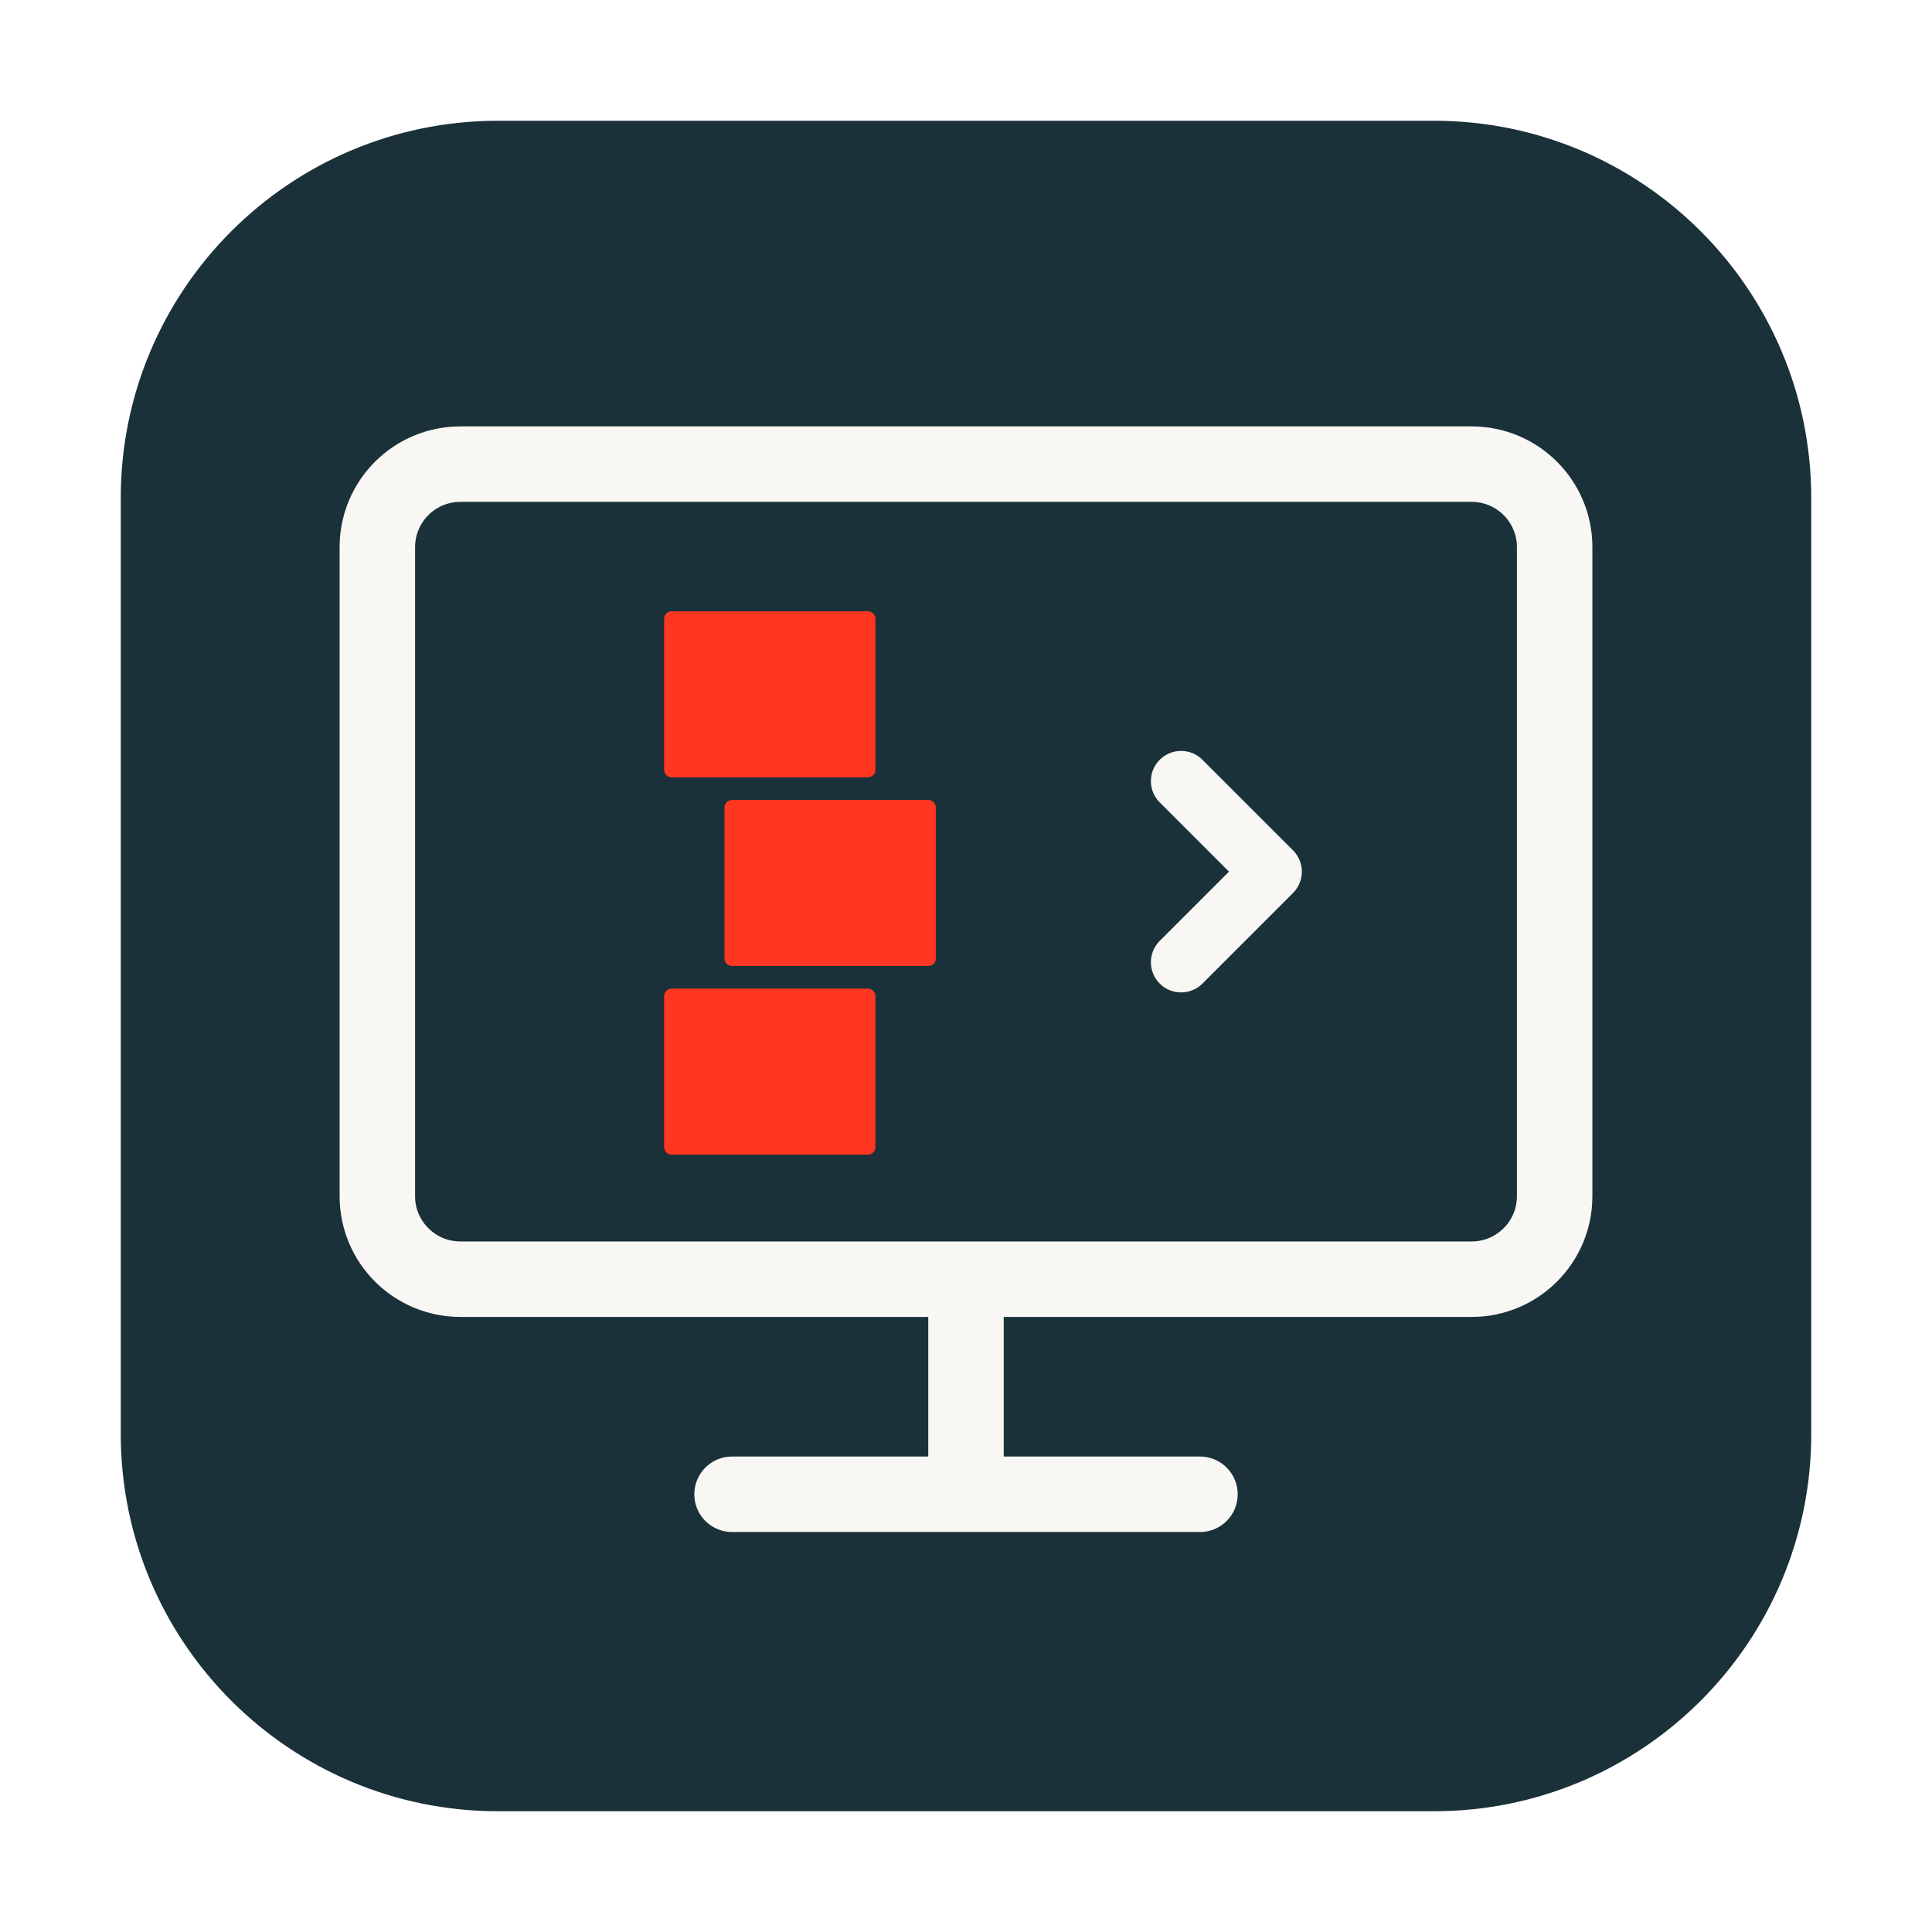
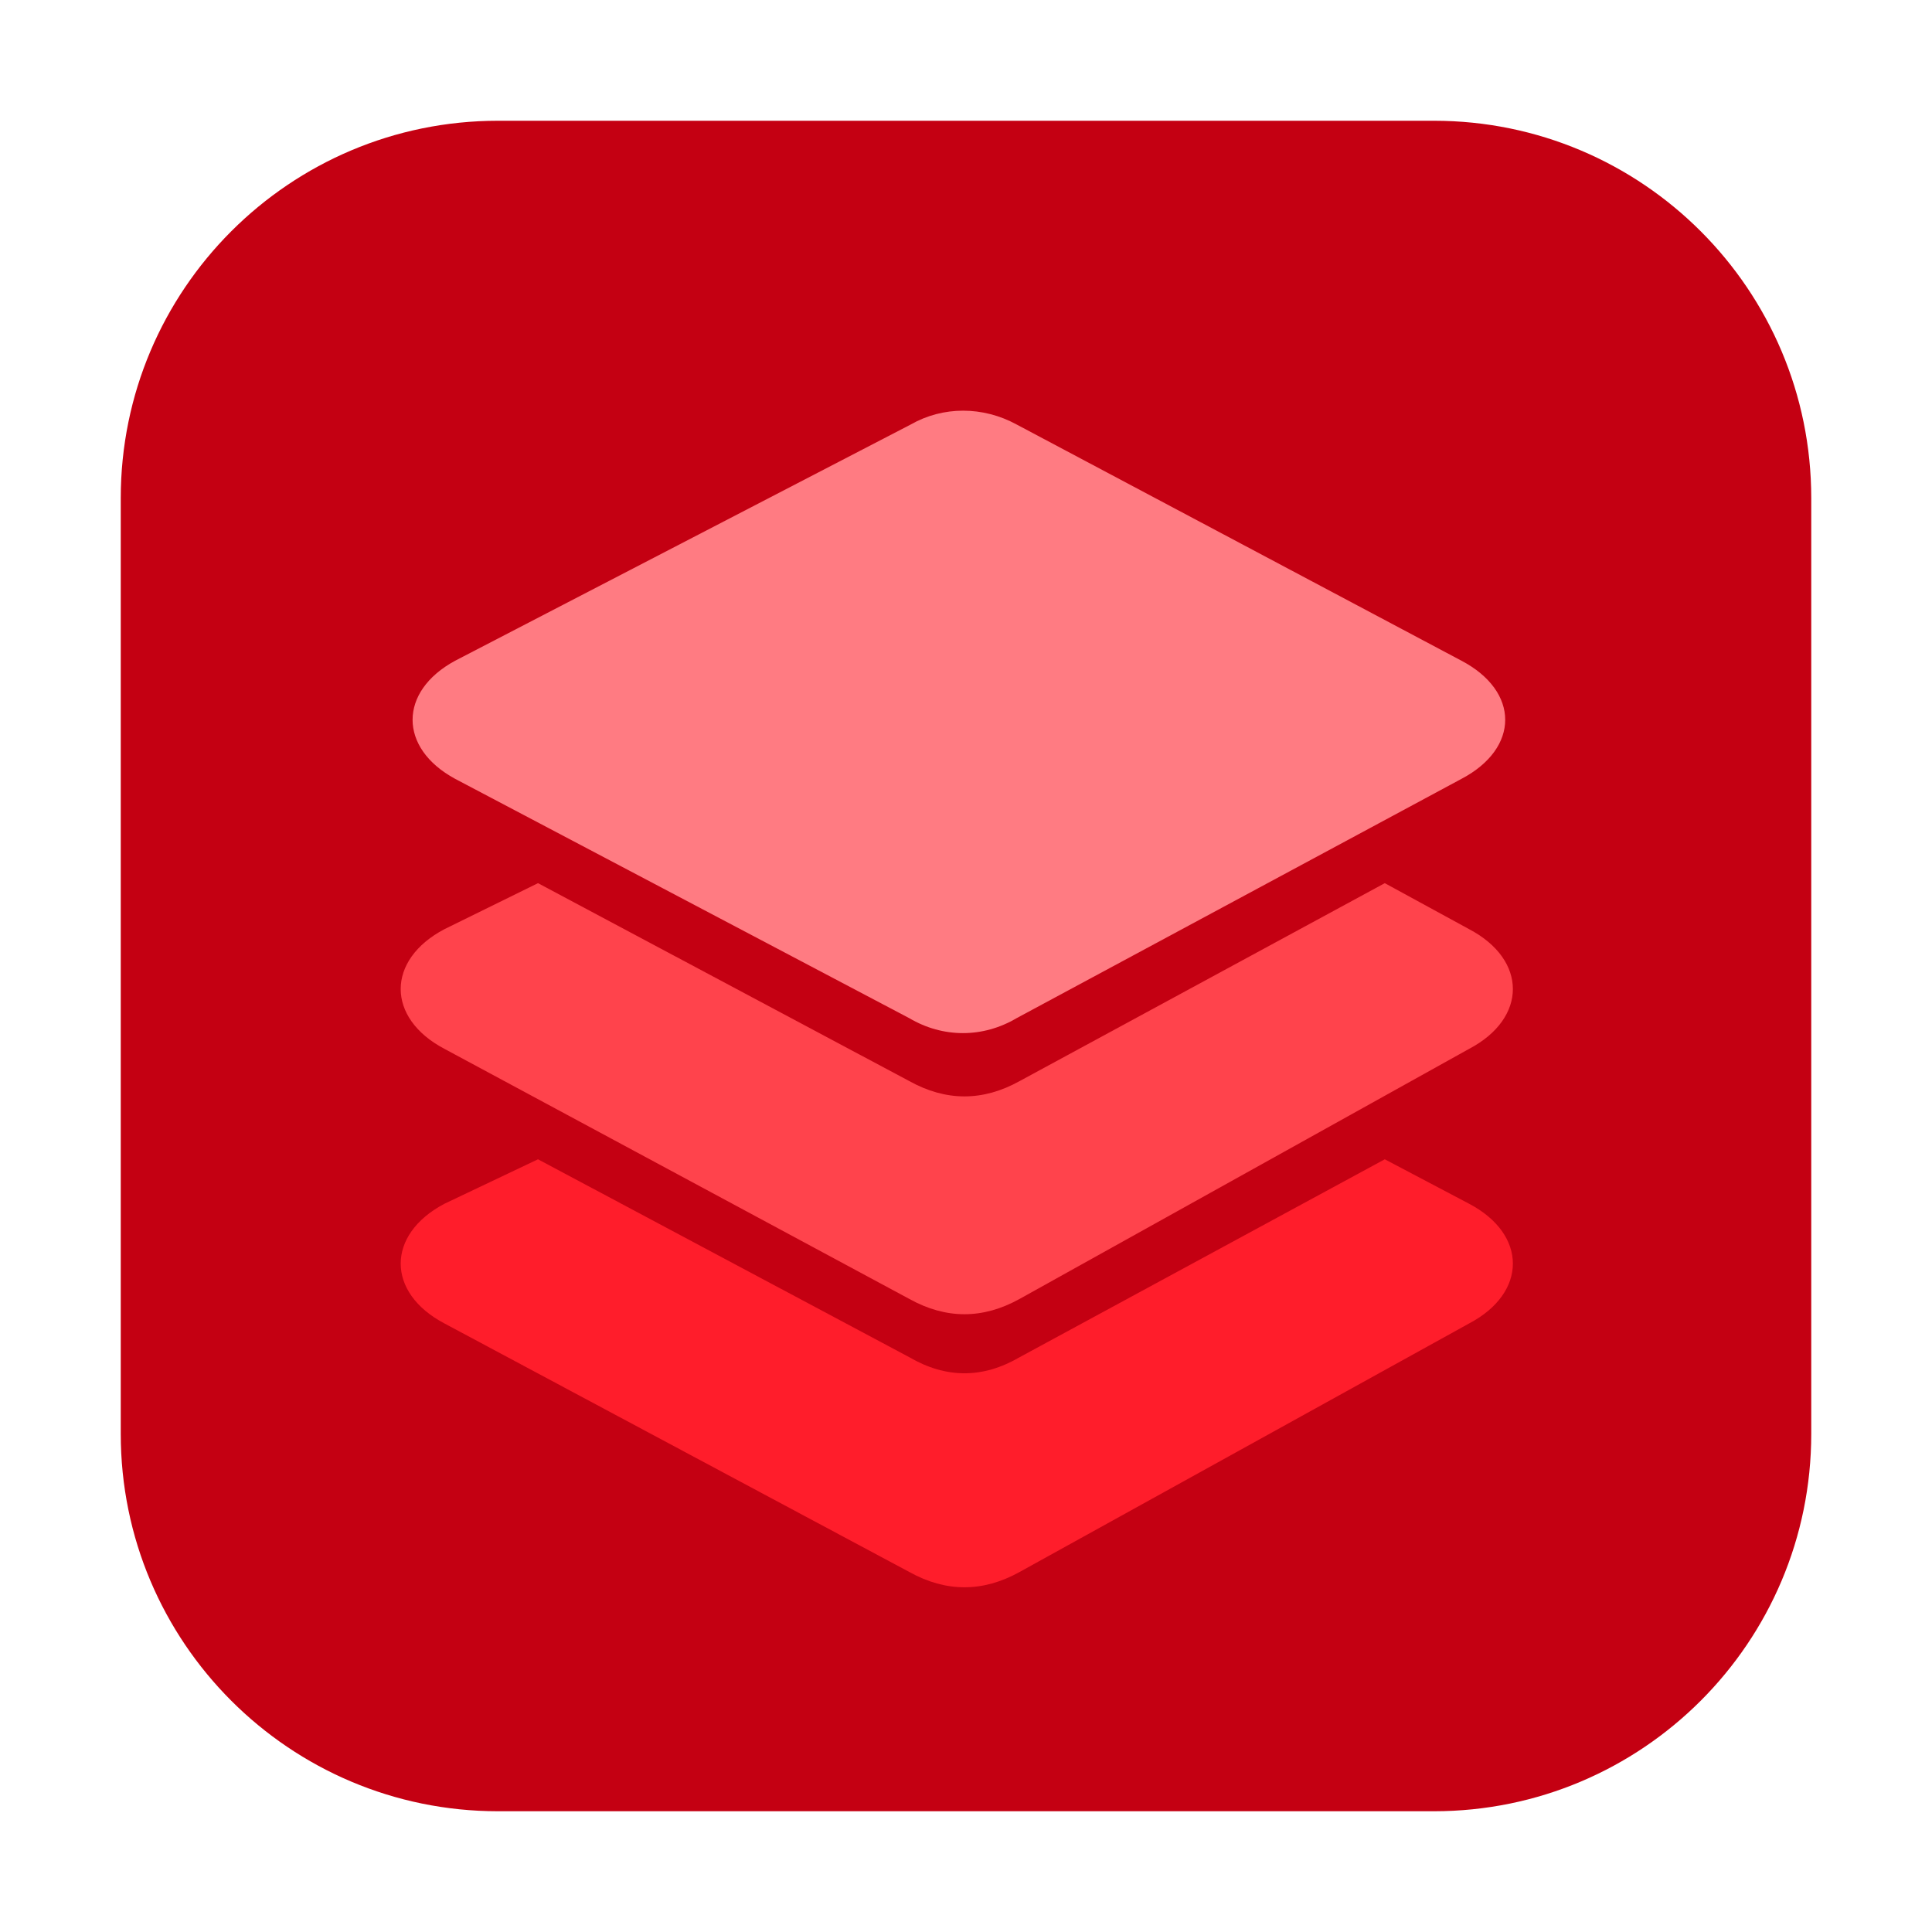
<svg xmlns="http://www.w3.org/2000/svg" width="1024" height="1024" viewBox="0 0 1024 1024">
-   <rect x="64" y="64" width="896" height="896" rx="200" fill="#1B3139" />
-   <g fill="none" stroke="#F9F7F4" stroke-width="40" stroke-linejoin="round">
-     <rect x="200" y="246" width="624" height="432" rx="44" />
-     <path d="M512 698v94M388 792h248" stroke-linecap="round" />
+   <rect x="64" y="64" width="896" height="896" rx="200" fill="#C40012" />
+   <g transform="translate(3.83 0.58) scale(0.813067)">
+     <path d="M346 755 588 884Q624 905 660 884L898 755 953 784C991 804 991 842 953 862L660 1024Q624 1044 588 1024L285 862C247 842 247 804 285 784Z" fill="#FF1D2B" />
+     <path d="M346 575 588 704Q624 724 660 704L898 575 953 605C991 625 991 663 953 683L660 846Q624 866 588 846L285 683C247 663 247 625 285 605Z" fill="#FF434C" />
+     <path d="M589 276C610 264 636 264 658 276L948 430C986 450 986 487 948 507L658 663C636 676 610 676 588 663L292 507C255 487 255 450 292 430Z" fill="#FF7B82" />
  </g>
-   <g fill="#FF3621">
-     <rect x="352" y="324" width="112" height="88" rx="4" />
-     <rect x="384" y="424" width="112" height="88" rx="4" />
-     <rect x="352" y="524" width="112" height="88" rx="4" />
-   </g>
-   <path d="m626 414 48 48-48 48" fill="none" stroke="#F9F7F4" stroke-width="32" stroke-linecap="round" stroke-linejoin="round" />
</svg>
